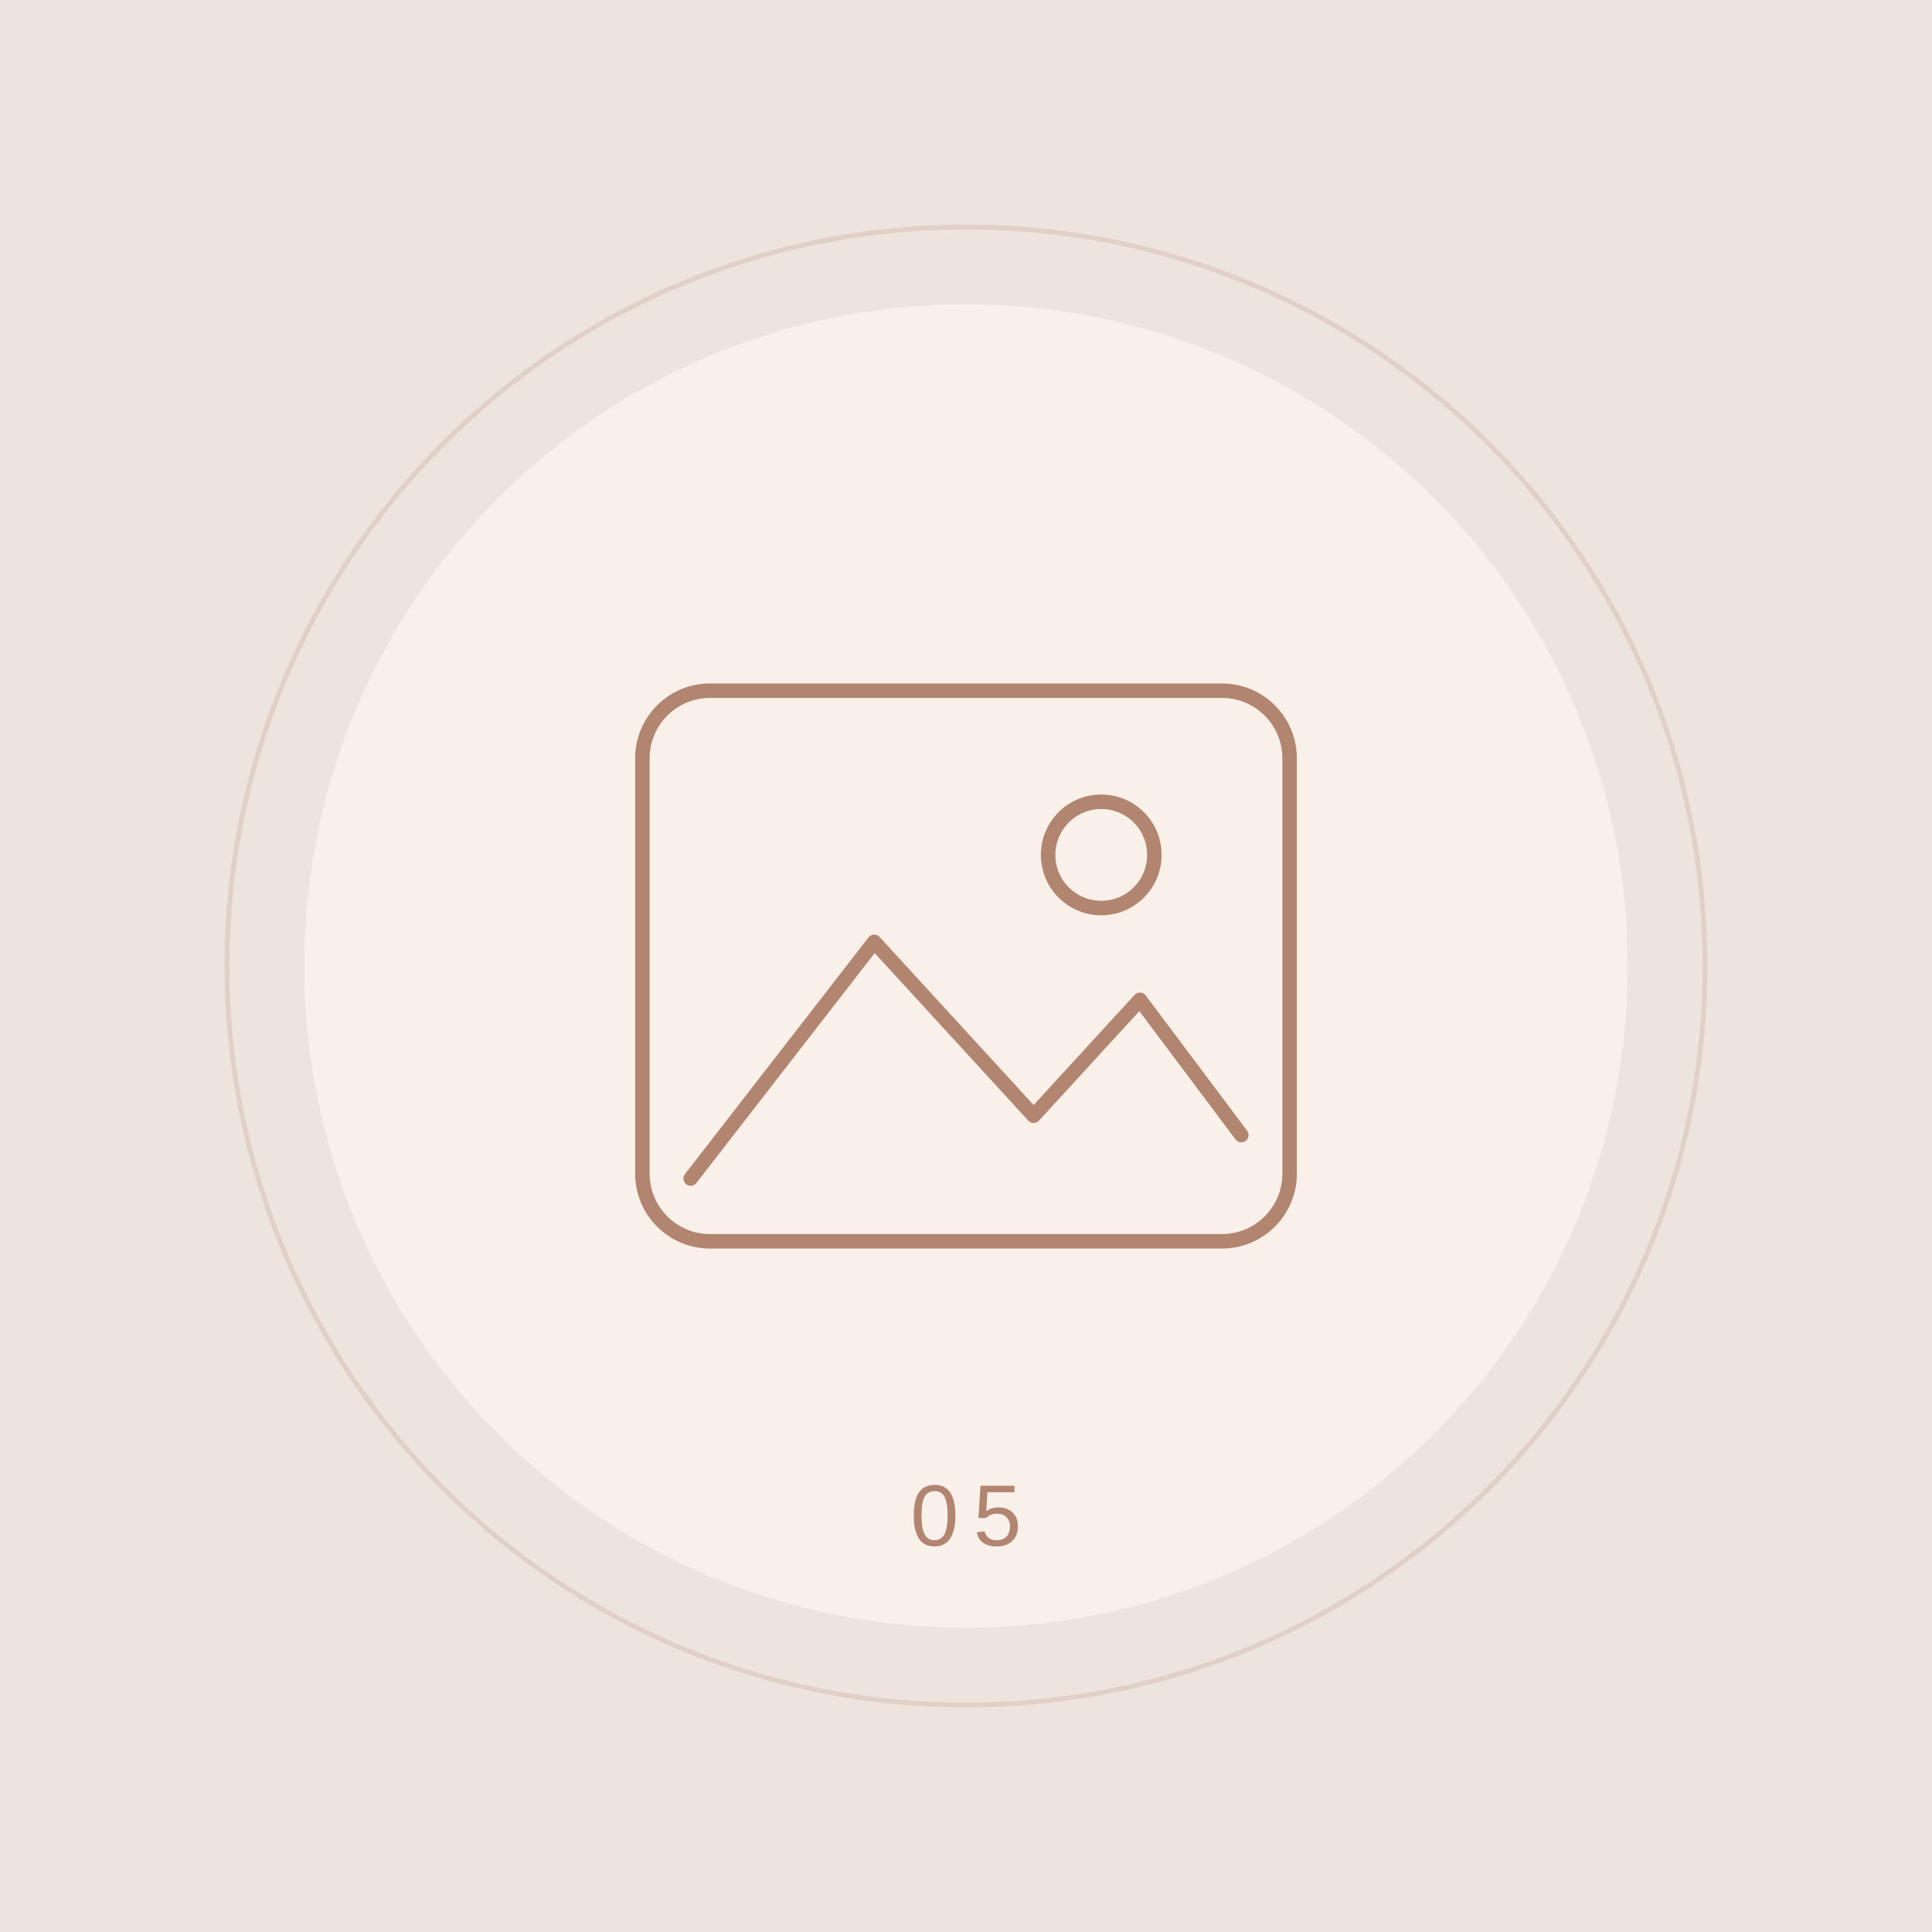
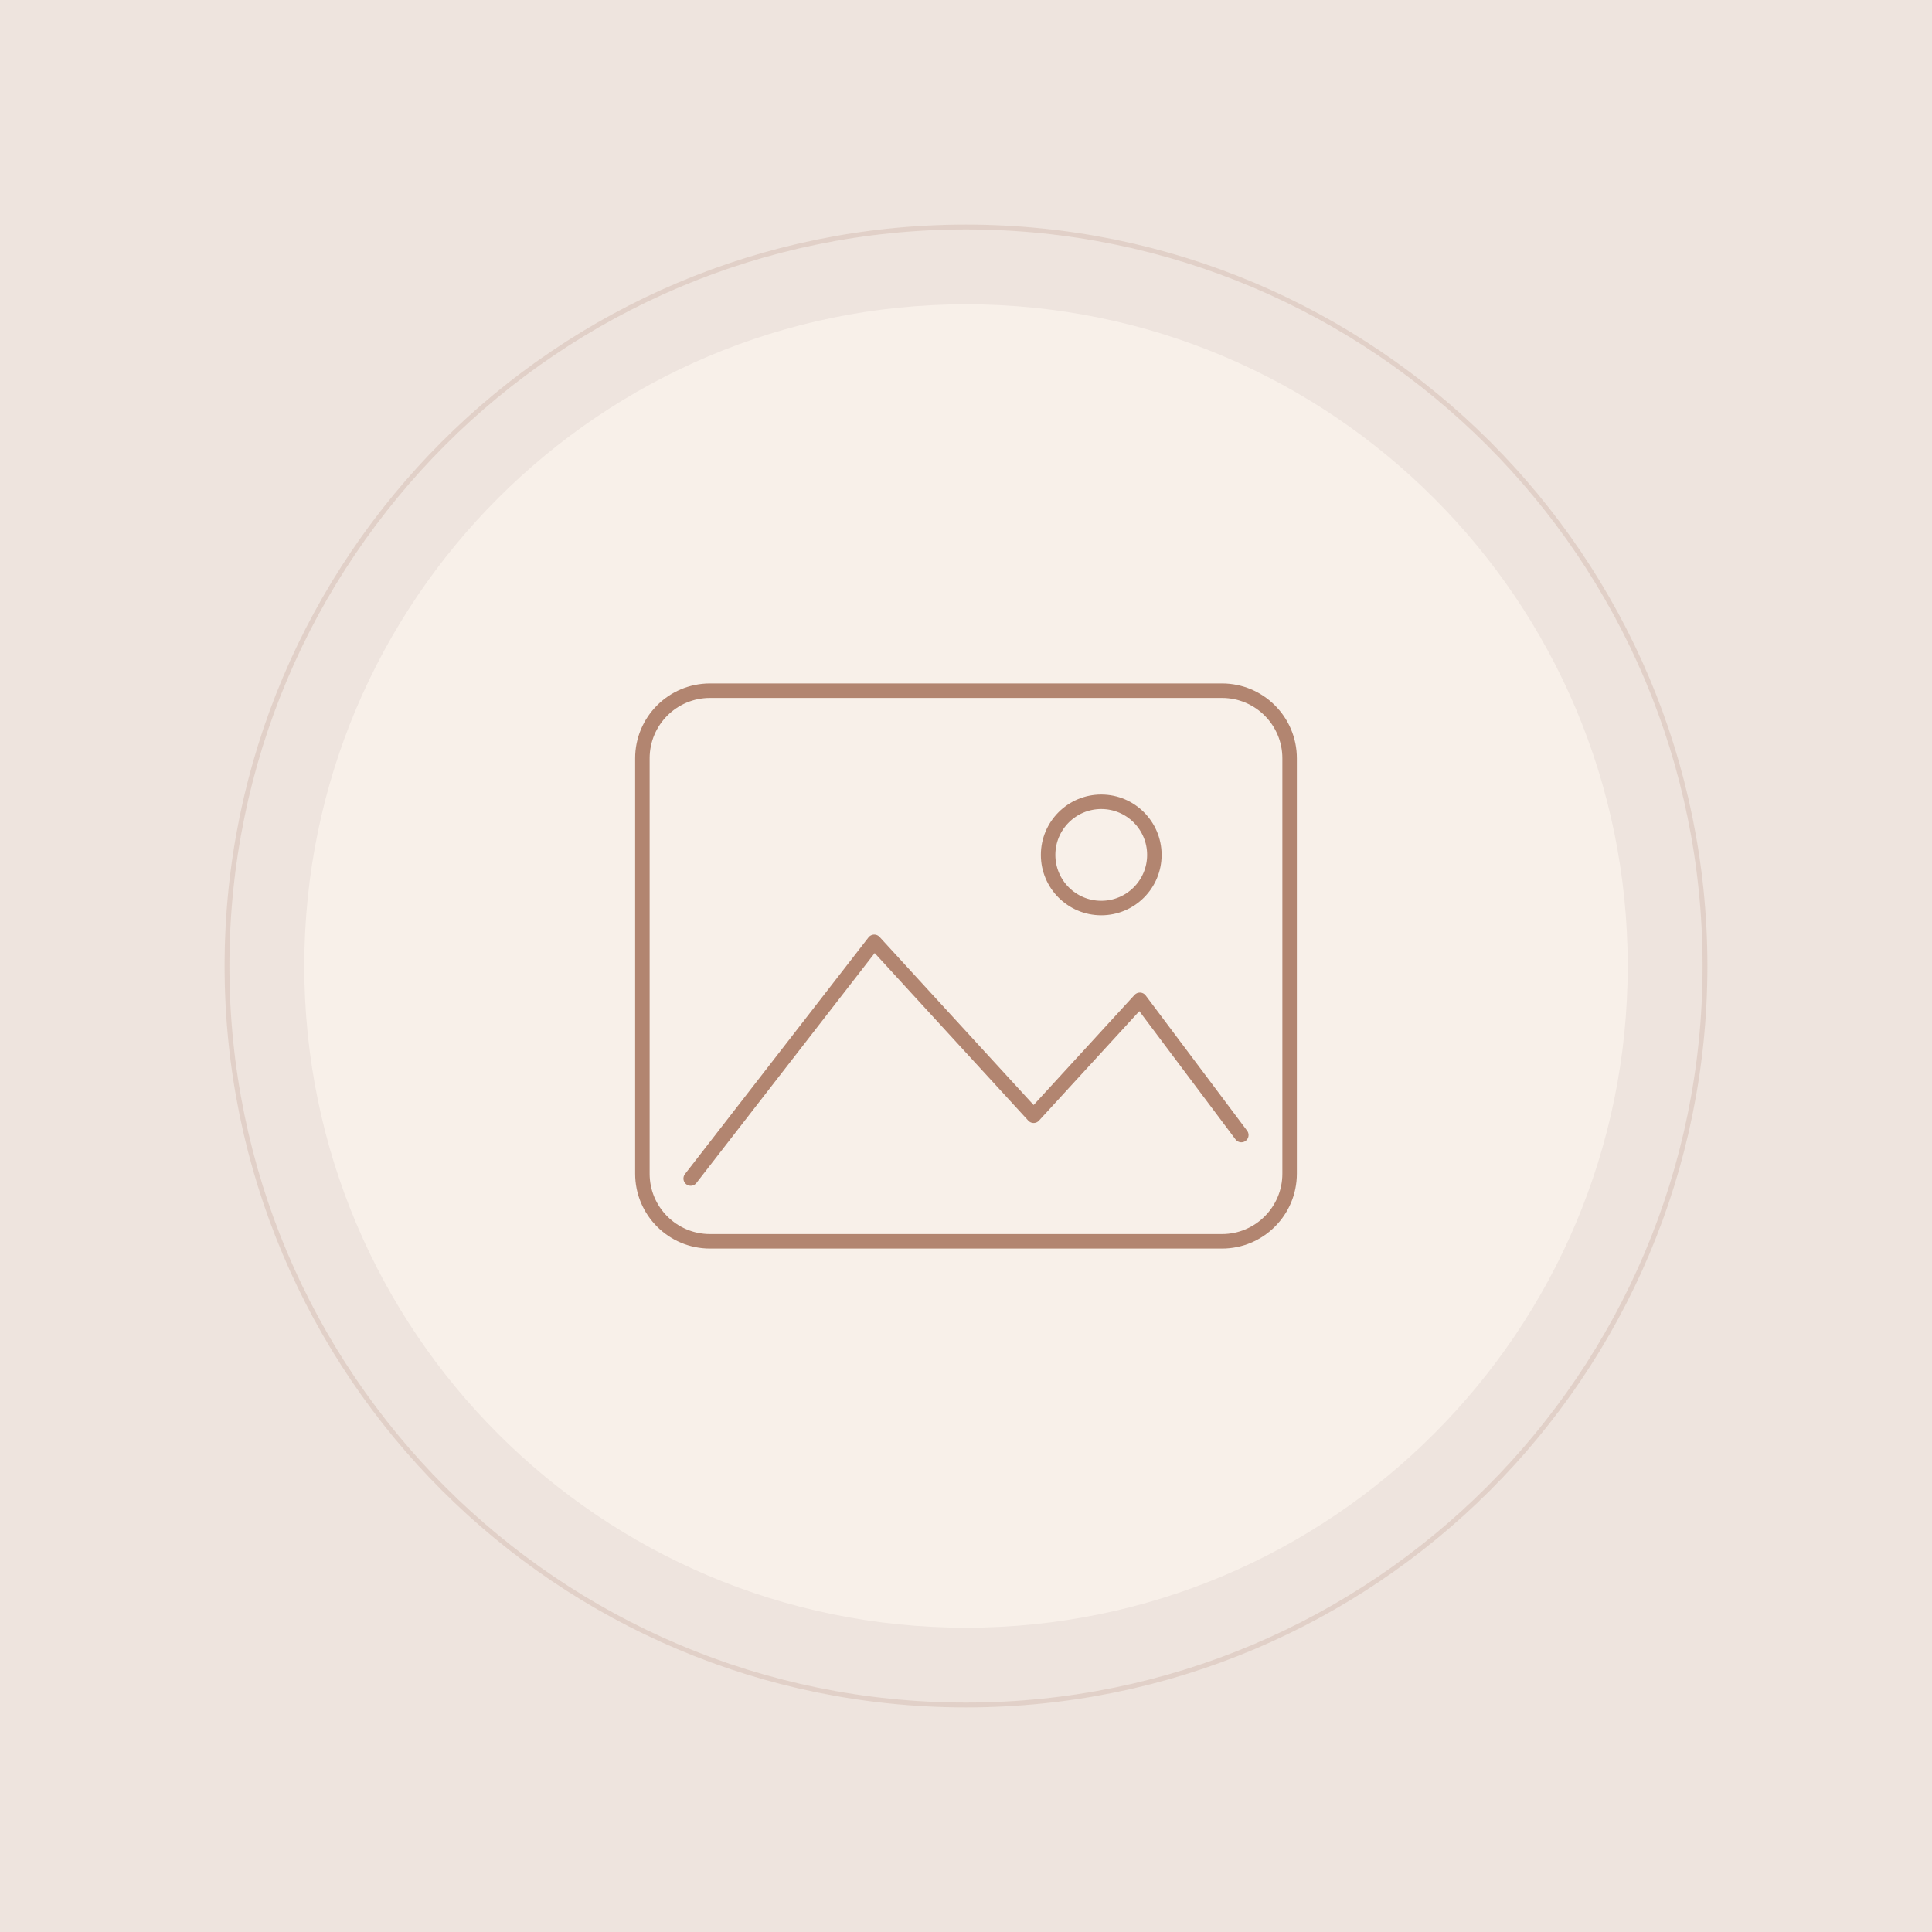
<svg xmlns="http://www.w3.org/2000/svg" width="400" height="400" viewBox="0 0 400 400">
  <rect width="400" height="400" fill="#eee4de" />
  <circle cx="200" cy="200" r="137" fill="#f8f0e9" />
  <circle cx="200" cy="200" r="153" fill="none" stroke="#b28570" stroke-opacity=".2" />
  <g fill="none" stroke="#b28570" stroke-width="3" stroke-linecap="round" stroke-linejoin="round">
    <rect x="133" y="143" width="134" height="114" rx="14" />
    <circle cx="228" cy="177" r="11" />
    <path d="m143 244 38-49 33 36 22-24 21 28" />
  </g>
-   <text x="200" y="320" fill="#b28570" font-family="Arial, sans-serif" font-size="18" text-anchor="middle" letter-spacing="3">05</text>
</svg>
